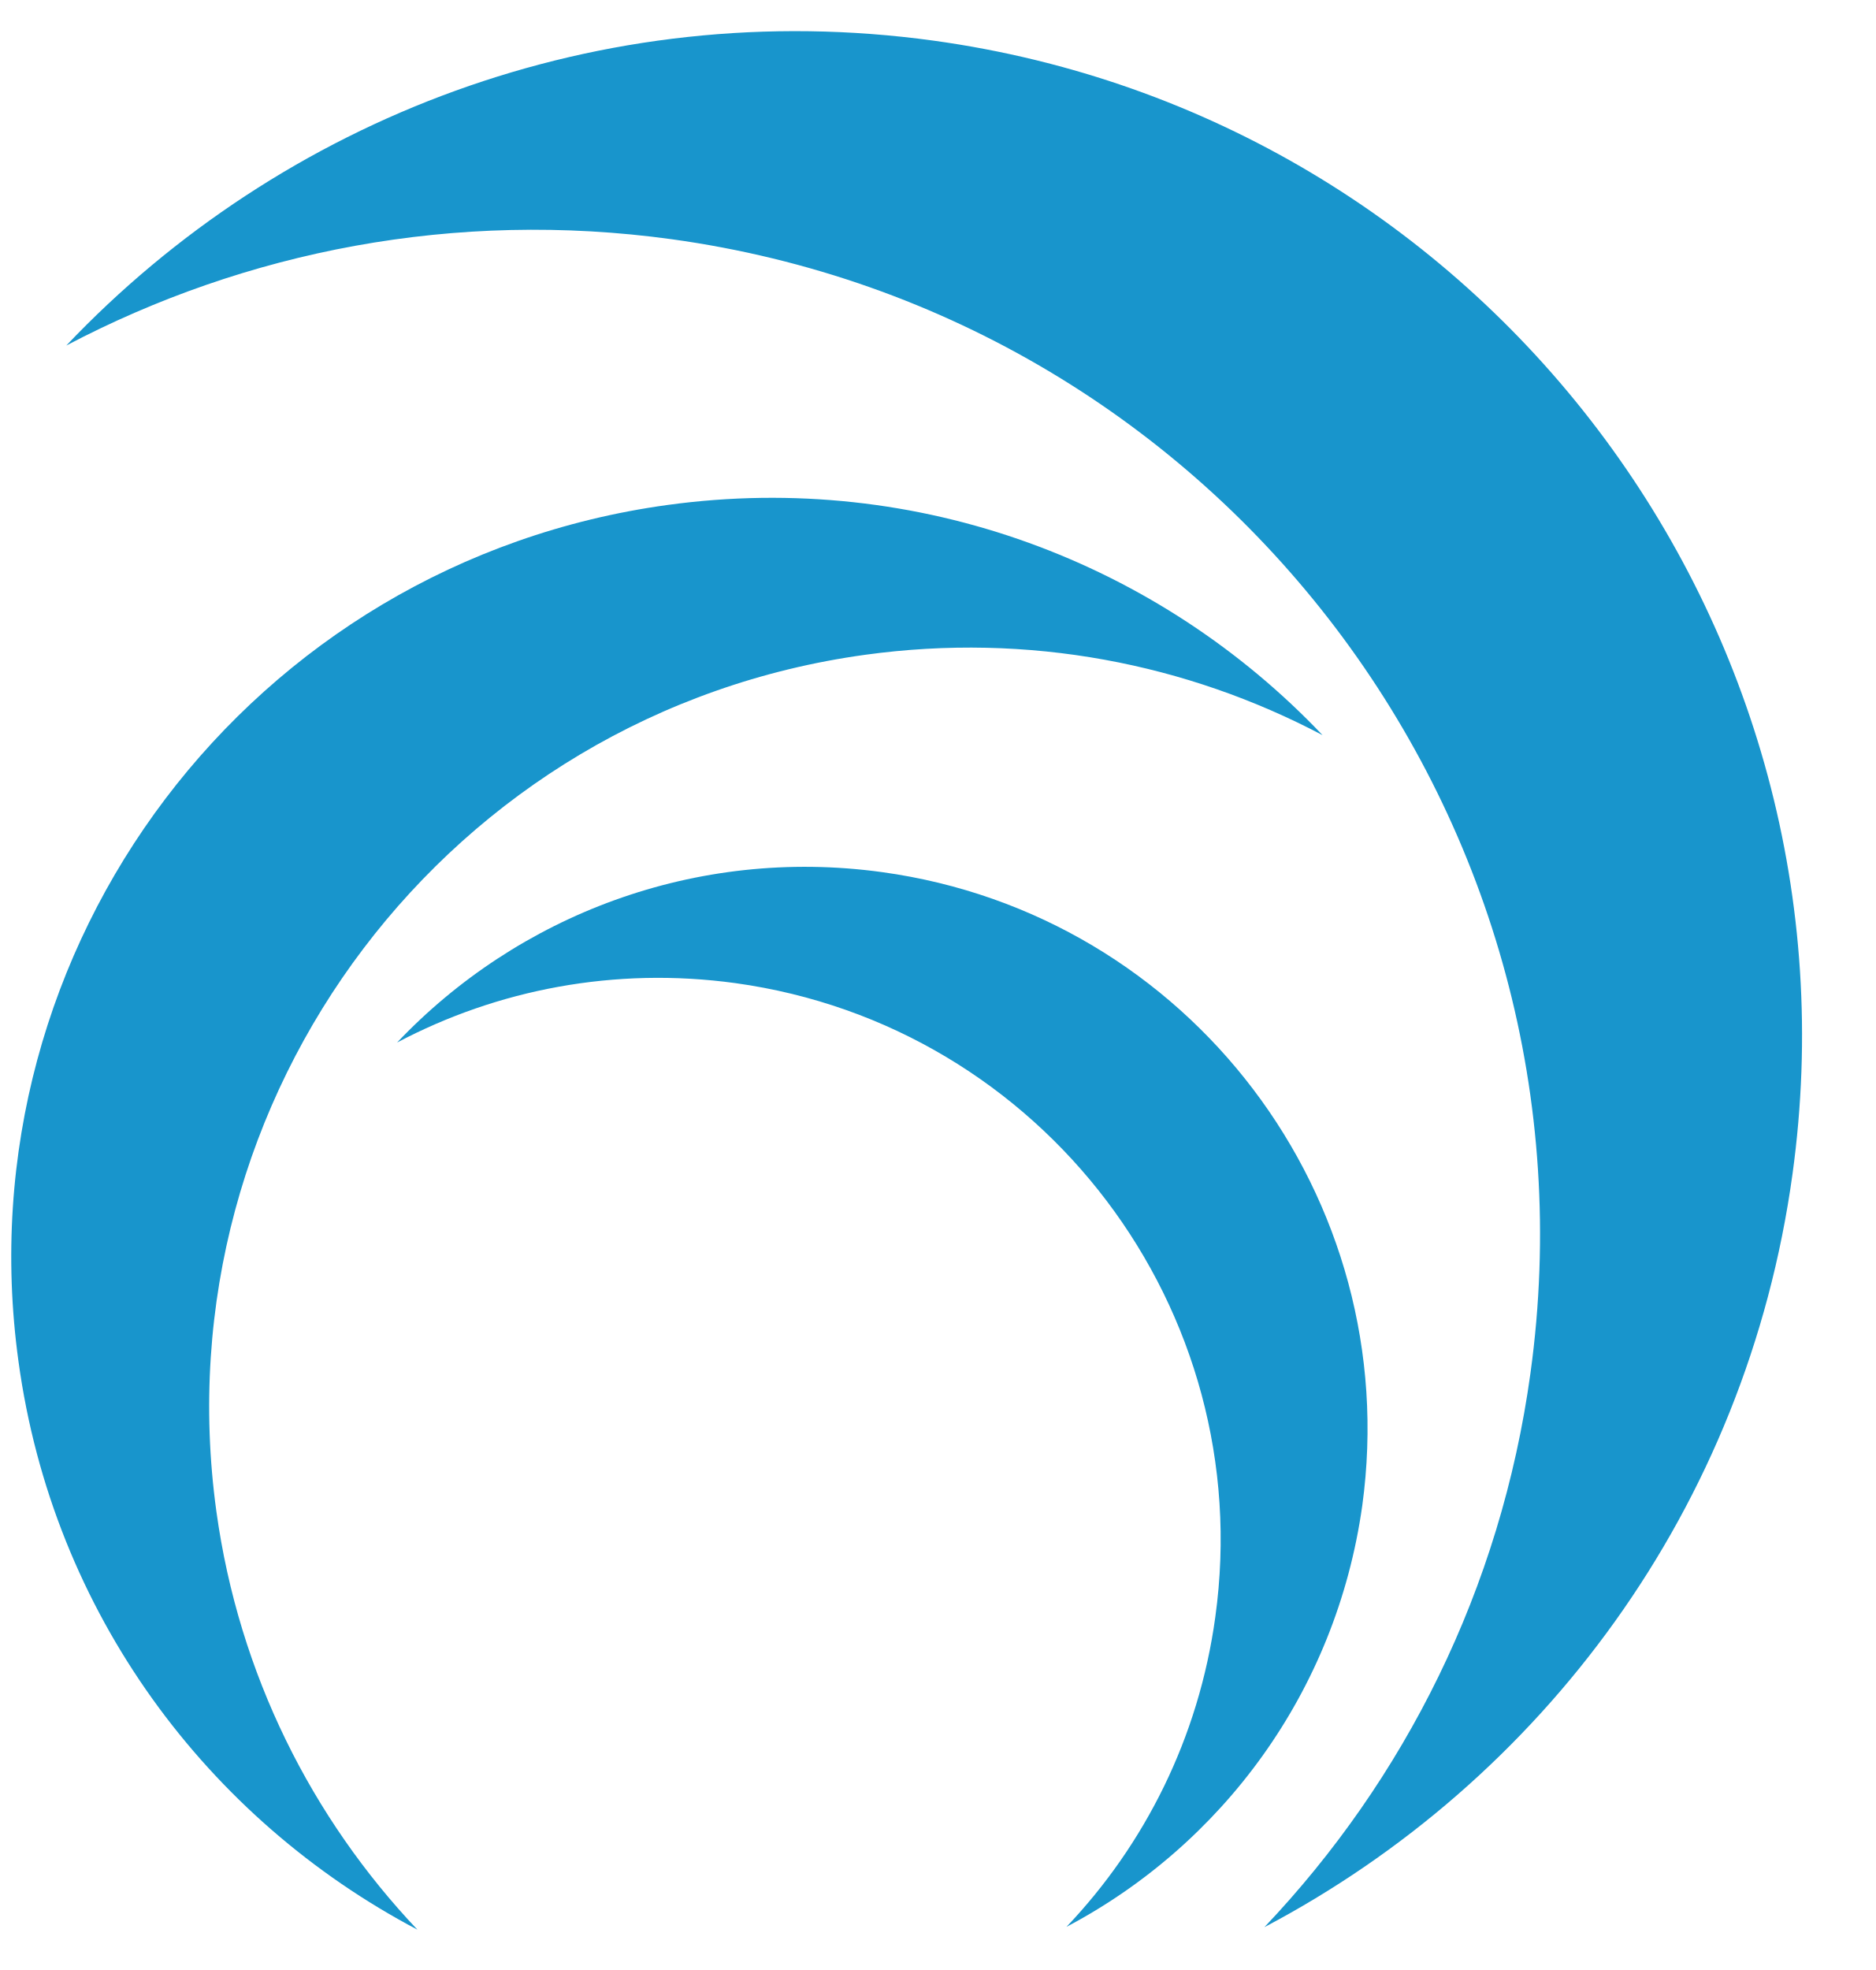
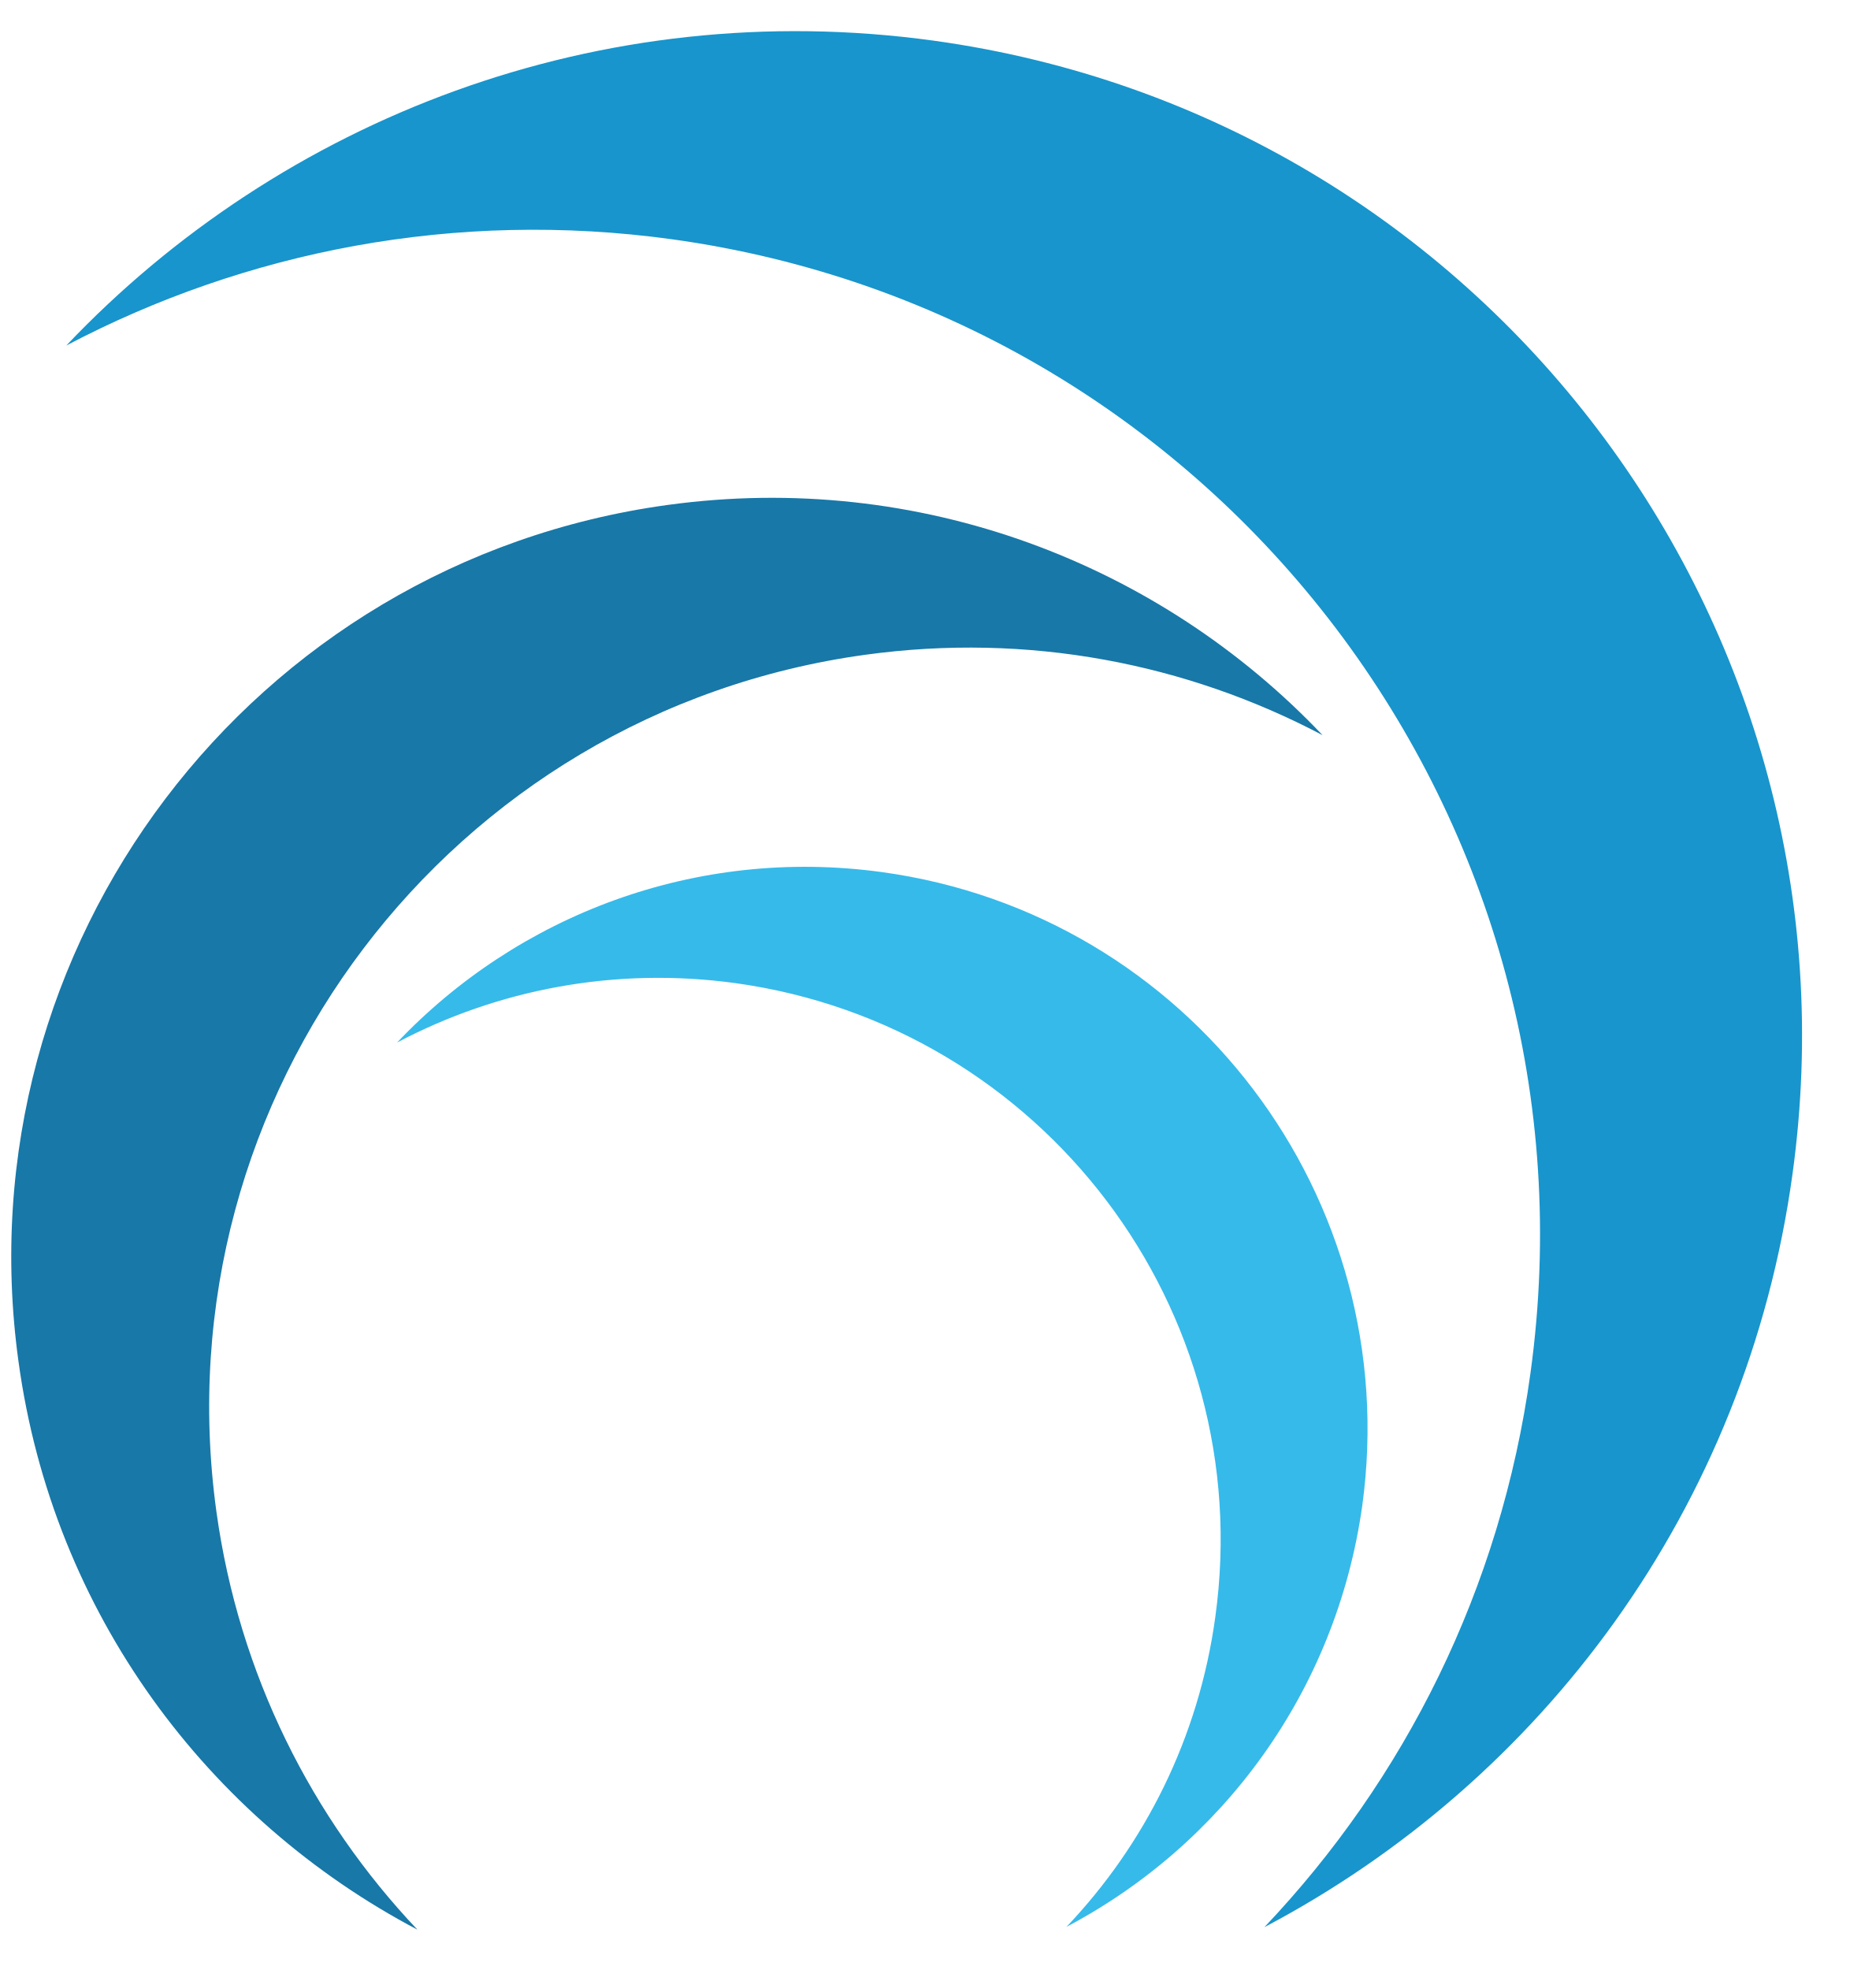
<svg xmlns="http://www.w3.org/2000/svg" viewBox="490 -10 600 630">
  <path fill="#1895cc" d="M894.4,606.3c44.7-47.1,75.6-108,85.1-177.2c24.3-176-98.7-338.3-274.7-362.6c-69.2-9.5-136.2,3.8-193.6,34  C580.1,27.9,681.8-11.7,788.6,3c176,24.3,299,186.6,274.7,362.5C1048.6,472.4,983,559.6,894.4,606.3" />
-   <path fill="#1895cc" d="M623.5,607.1c-33.7-35.6-57.1-81.6-64.3-133.8c-18.3-133,74.6-255.6,207.5-273.9  c52.3-7.2,102.9,2.8,146.3,25.7c-52.1-54.9-128.9-84.7-209.6-73.6c-133,18.3-225.8,140.9-207.5,273.8  C506.9,506,556.5,571.8,623.5,607.1" />
-   <path fill="#1895cc" d="M831.1,606.2c25-26.3,42.3-60.4,47.6-99.1c13.6-98.3-55.2-189.1-153.5-202.7c-38.7-5.3-76.2,2.1-108.2,19  c38.5-40.6,95.4-62.7,155.1-54.5c98.3,13.5,167.1,104.2,153.6,202.6C917.3,531.3,880.6,580.1,831.1,606.2" />
+   <path fill="#1878a8" d="M623.5,607.1c-33.7-35.6-57.1-81.6-64.3-133.8c-18.3-133,74.6-255.6,207.5-273.9  c52.3-7.2,102.9,2.8,146.3,25.7c-52.1-54.9-128.9-84.7-209.6-73.6c-133,18.3-225.8,140.9-207.5,273.8  C506.9,506,556.5,571.8,623.5,607.1" />
+   <path fill="#36baea" d="M831.1,606.2c25-26.3,42.3-60.4,47.6-99.1c13.6-98.3-55.2-189.1-153.5-202.7c-38.7-5.3-76.2,2.1-108.2,19  c38.5-40.6,95.4-62.7,155.1-54.5c98.3,13.5,167.1,104.2,153.6,202.6C917.3,531.3,880.6,580.1,831.1,606.2" />
</svg>
